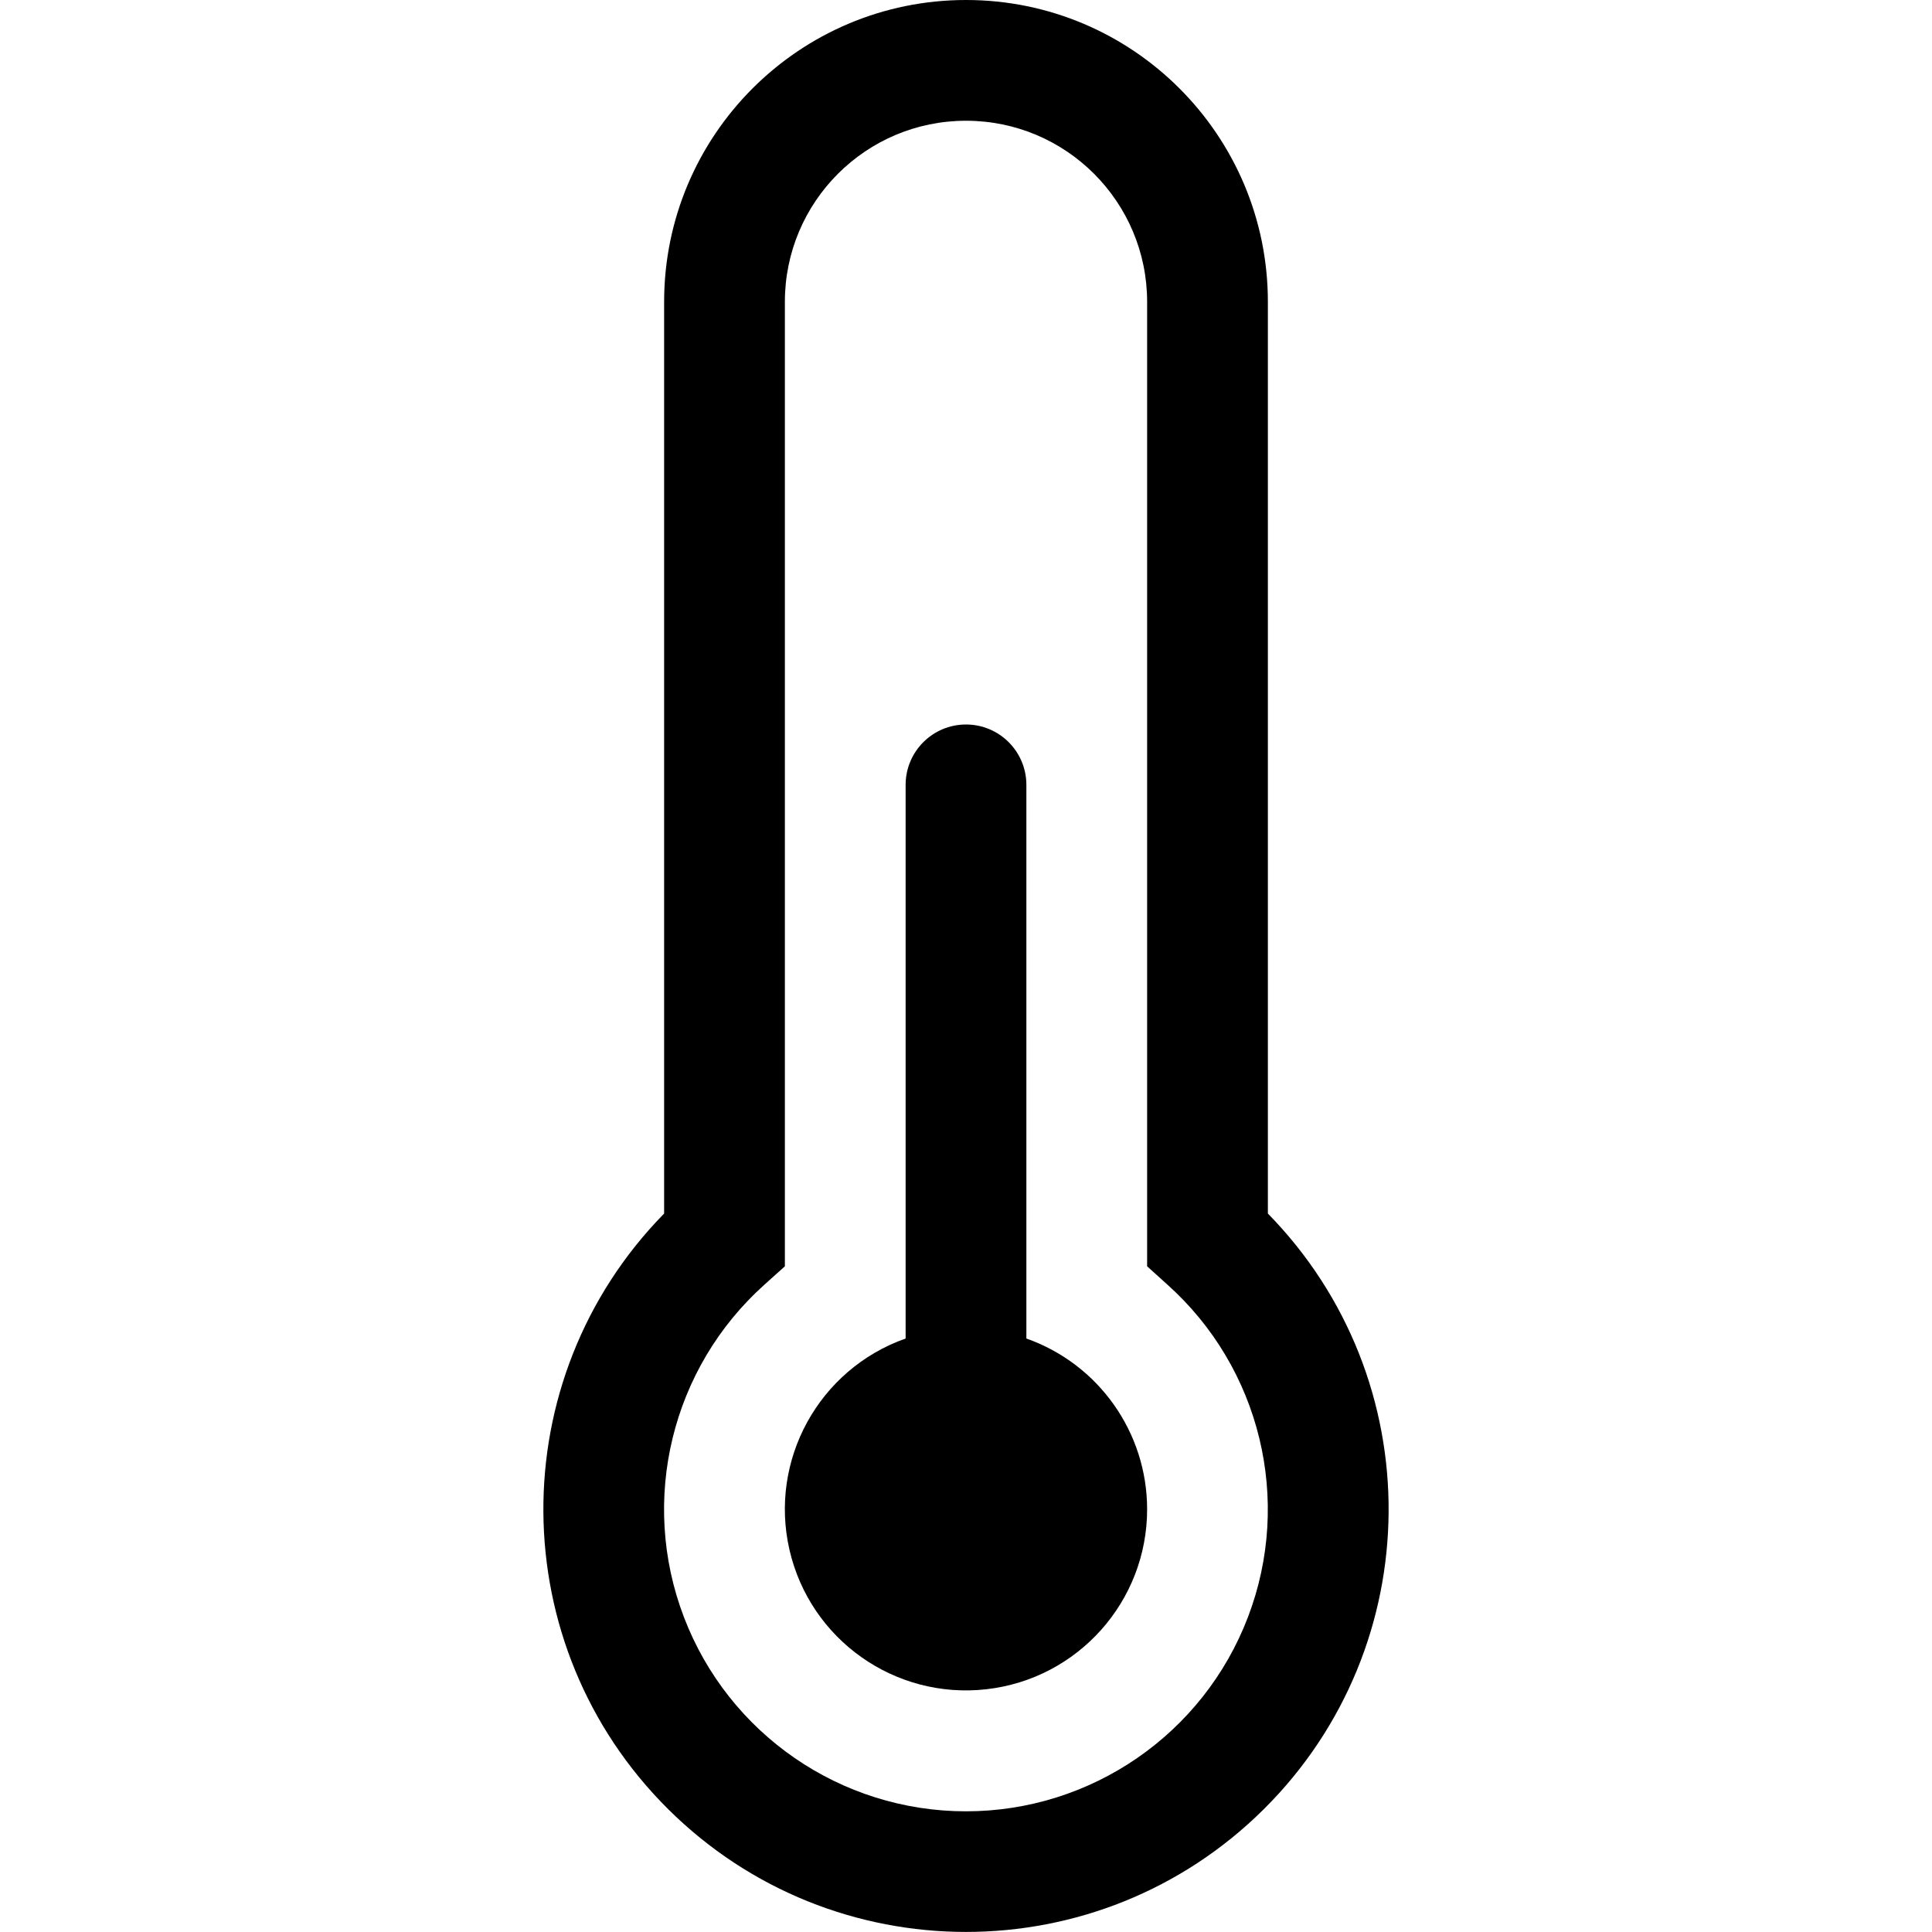
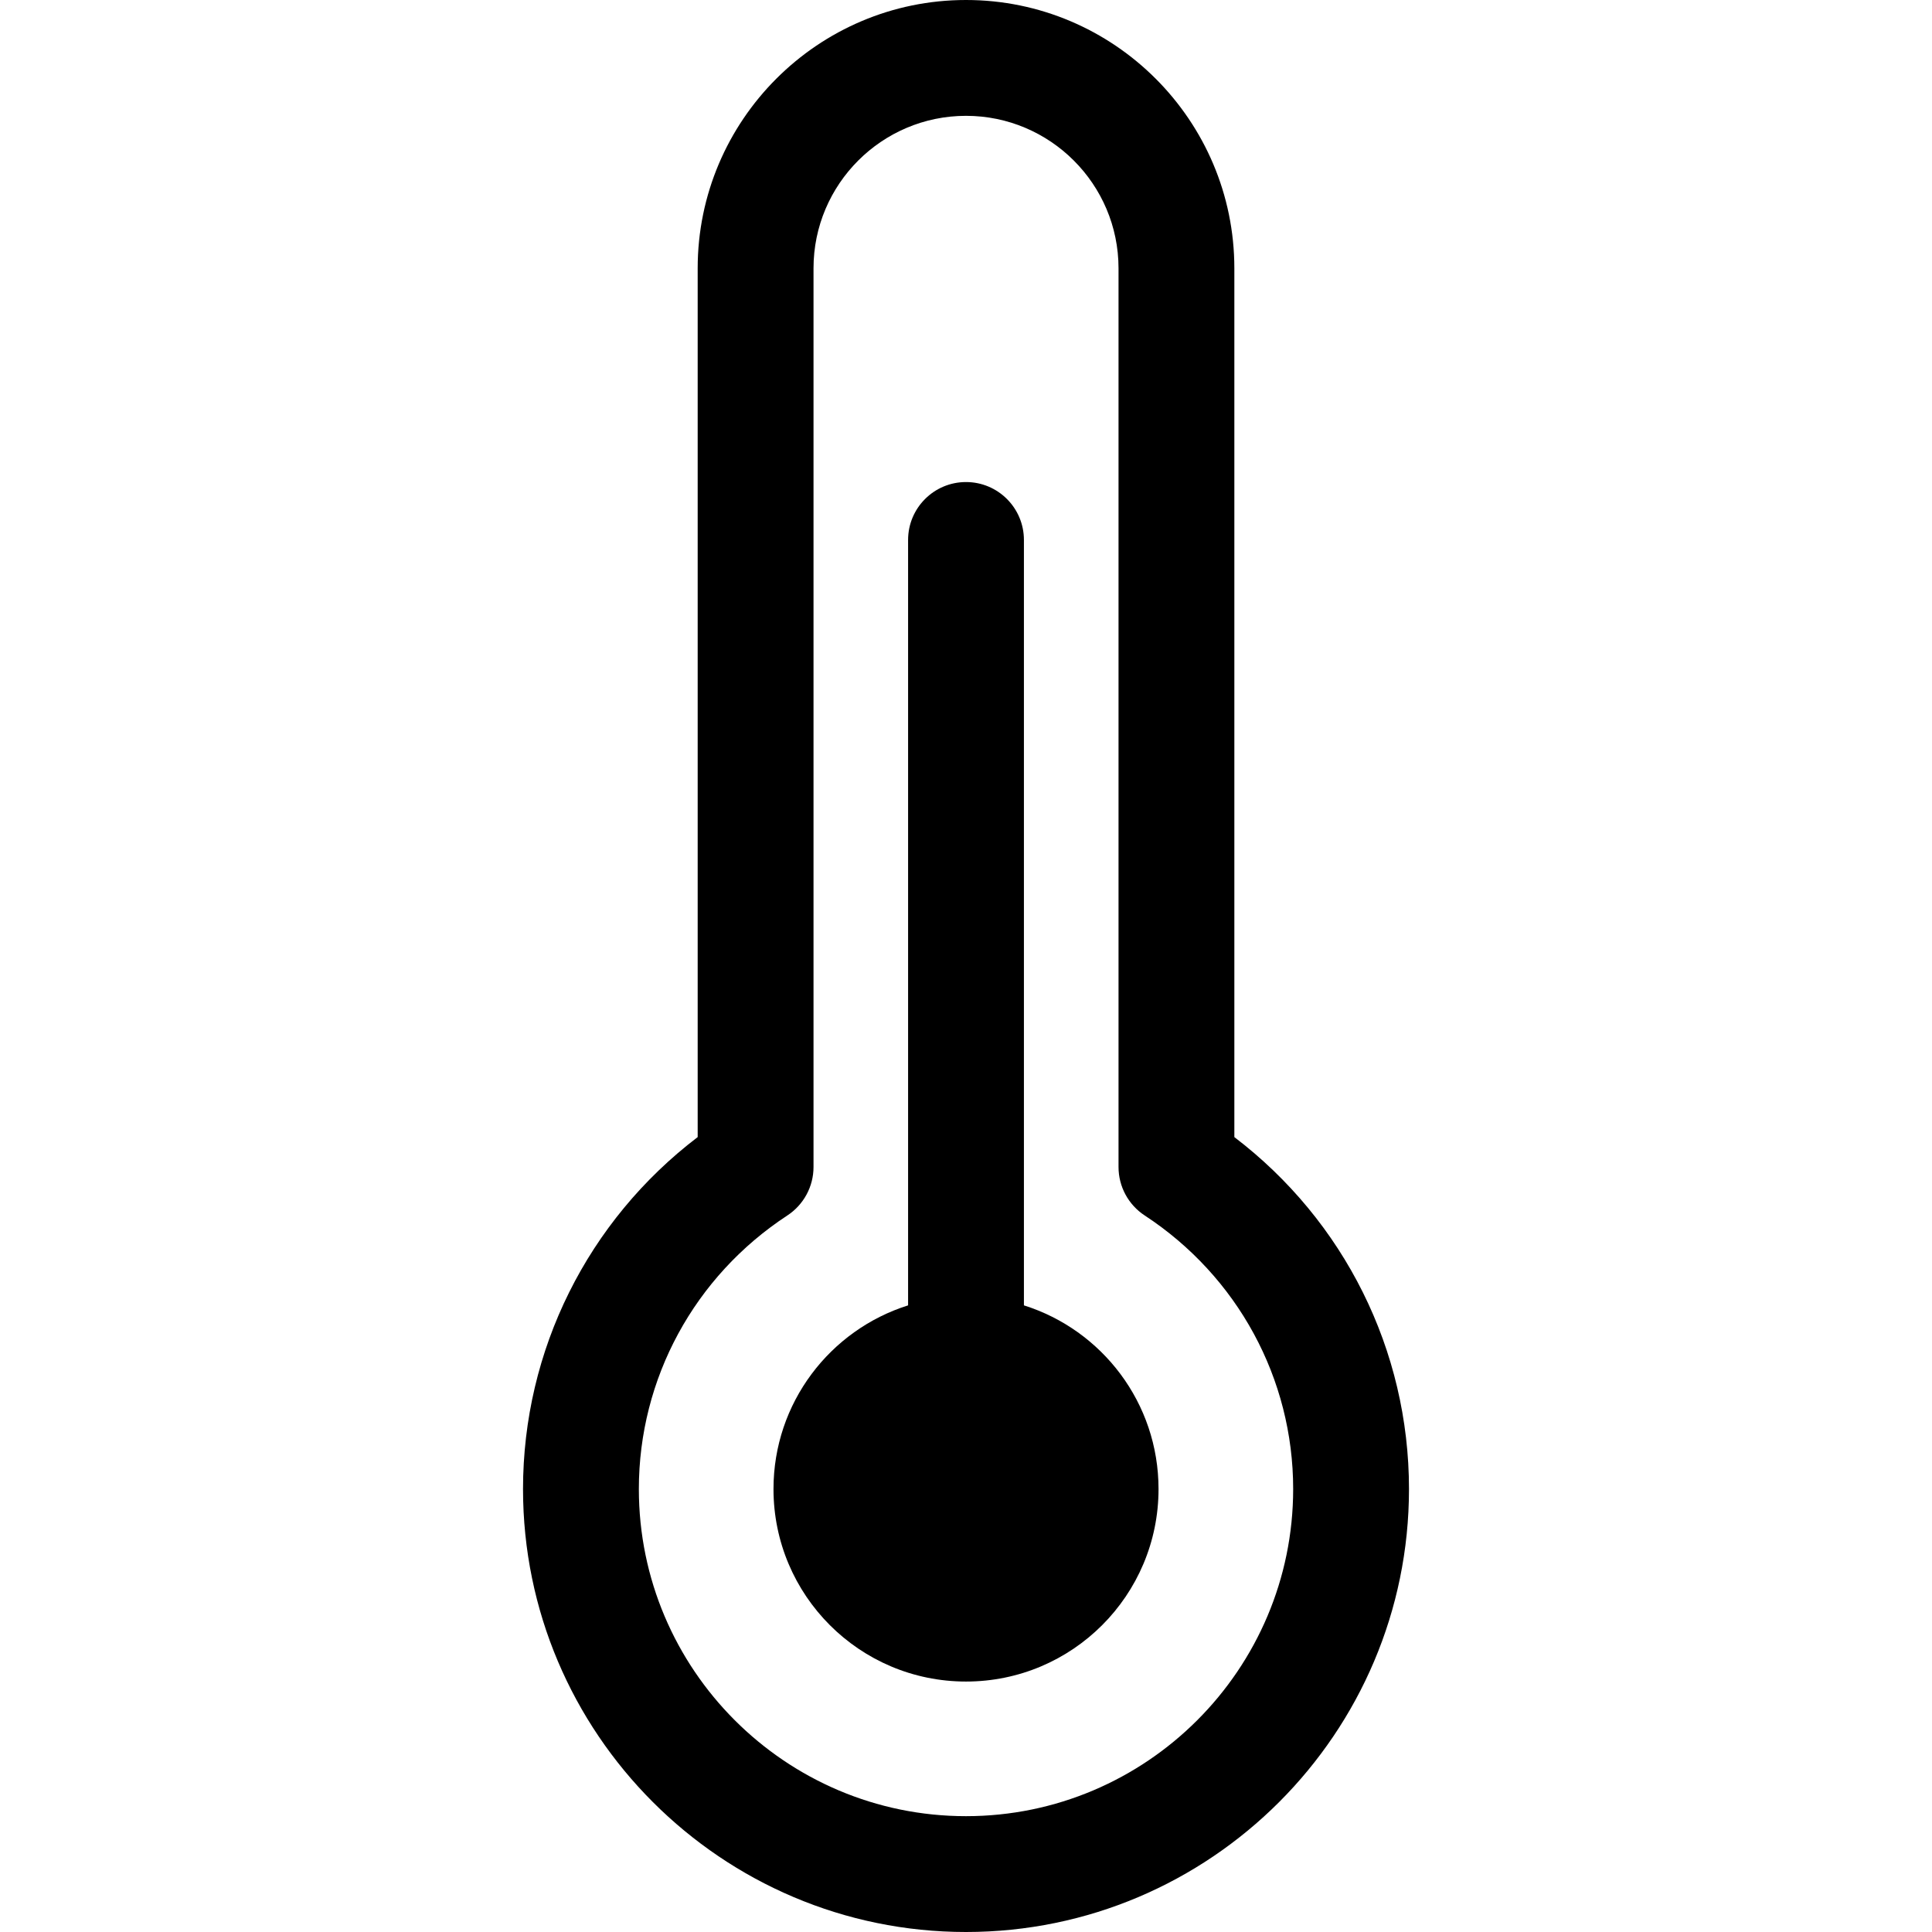
- <svg xmlns="http://www.w3.org/2000/svg" width="16" height="16" fill="currentColor" class="bi bi-thermometer-half" viewBox="0 0 16 16">
-   <path d="M9.5 12.5a1.5 1.5 0 1 1-2-1.415V6.5a.5.5 0 0 1 1 0v4.585a1.5 1.5 0 0 1 1 1.415z" />
-   <path d="M5.5 2.5a2.5 2.5 0 0 1 5 0v7.55a3.5 3.5 0 1 1-5 0V2.5zM8 1a1.5 1.5 0 0 0-1.5 1.5v7.987l-.167.15a2.5 2.5 0 1 0 3.333 0l-.166-.15V2.5A1.5 1.5 0 0 0 8 1z" />
+ <svg xmlns="http://www.w3.org/2000/svg" version="1.1" id="Capa_1" x="0px" y="0px" viewBox="0 0 250.189 250.189" style="enable-background:new 0 0 250.189 250.189;" xml:space="preserve">
+   <g>
+     <path d="M159.845,147.251V34.744C159.845,15.586,144.255,0,125.093,0c-19.159,0-34.746,15.586-34.746,34.744v112.506   c-14.234,10.843-22.617,27.59-22.617,45.575c0,31.631,25.732,57.364,57.363,57.364c31.633,0,57.367-25.733,57.367-57.364   C182.46,174.842,174.077,158.095,159.845,147.251z M125.093,235.189c-23.359,0-42.363-19.004-42.363-42.364   c0-14.294,7.188-27.537,19.228-35.425c2.115-1.386,3.39-3.745,3.39-6.273V34.744c0-10.887,8.858-19.744,19.746-19.744   c10.892,0,19.752,8.857,19.752,19.744v116.383c0,2.529,1.274,4.887,3.39,6.273c12.038,7.889,19.226,21.132,19.226,35.425   C167.46,216.185,148.454,235.189,125.093,235.189z" />
+     <path d="M132.595,169.042V69.924c0-4.142-3.357-7.5-7.5-7.5s-7.5,3.358-7.5,7.5v99.118c-10.104,3.183-17.43,12.622-17.43,23.783   c0,13.767,11.16,24.931,24.93,24.931c13.773,0,24.932-11.164,24.932-24.931C150.026,181.663,142.7,172.223,132.595,169.042z" />
+   </g>
+   <g>
+ </g>
+   <g>
+ </g>
+   <g>
+ </g>
+   <g>
+ </g>
+   <g>
+ </g>
+   <g>
+ </g>
+   <g>
+ </g>
+   <g>
+ </g>
+   <g>
+ </g>
+   <g>
+ </g>
+   <g>
+ </g>
+   <g>
+ </g>
+   <g>
+ </g>
+   <g>
+ </g>
+   <g>
+ </g>
</svg>
